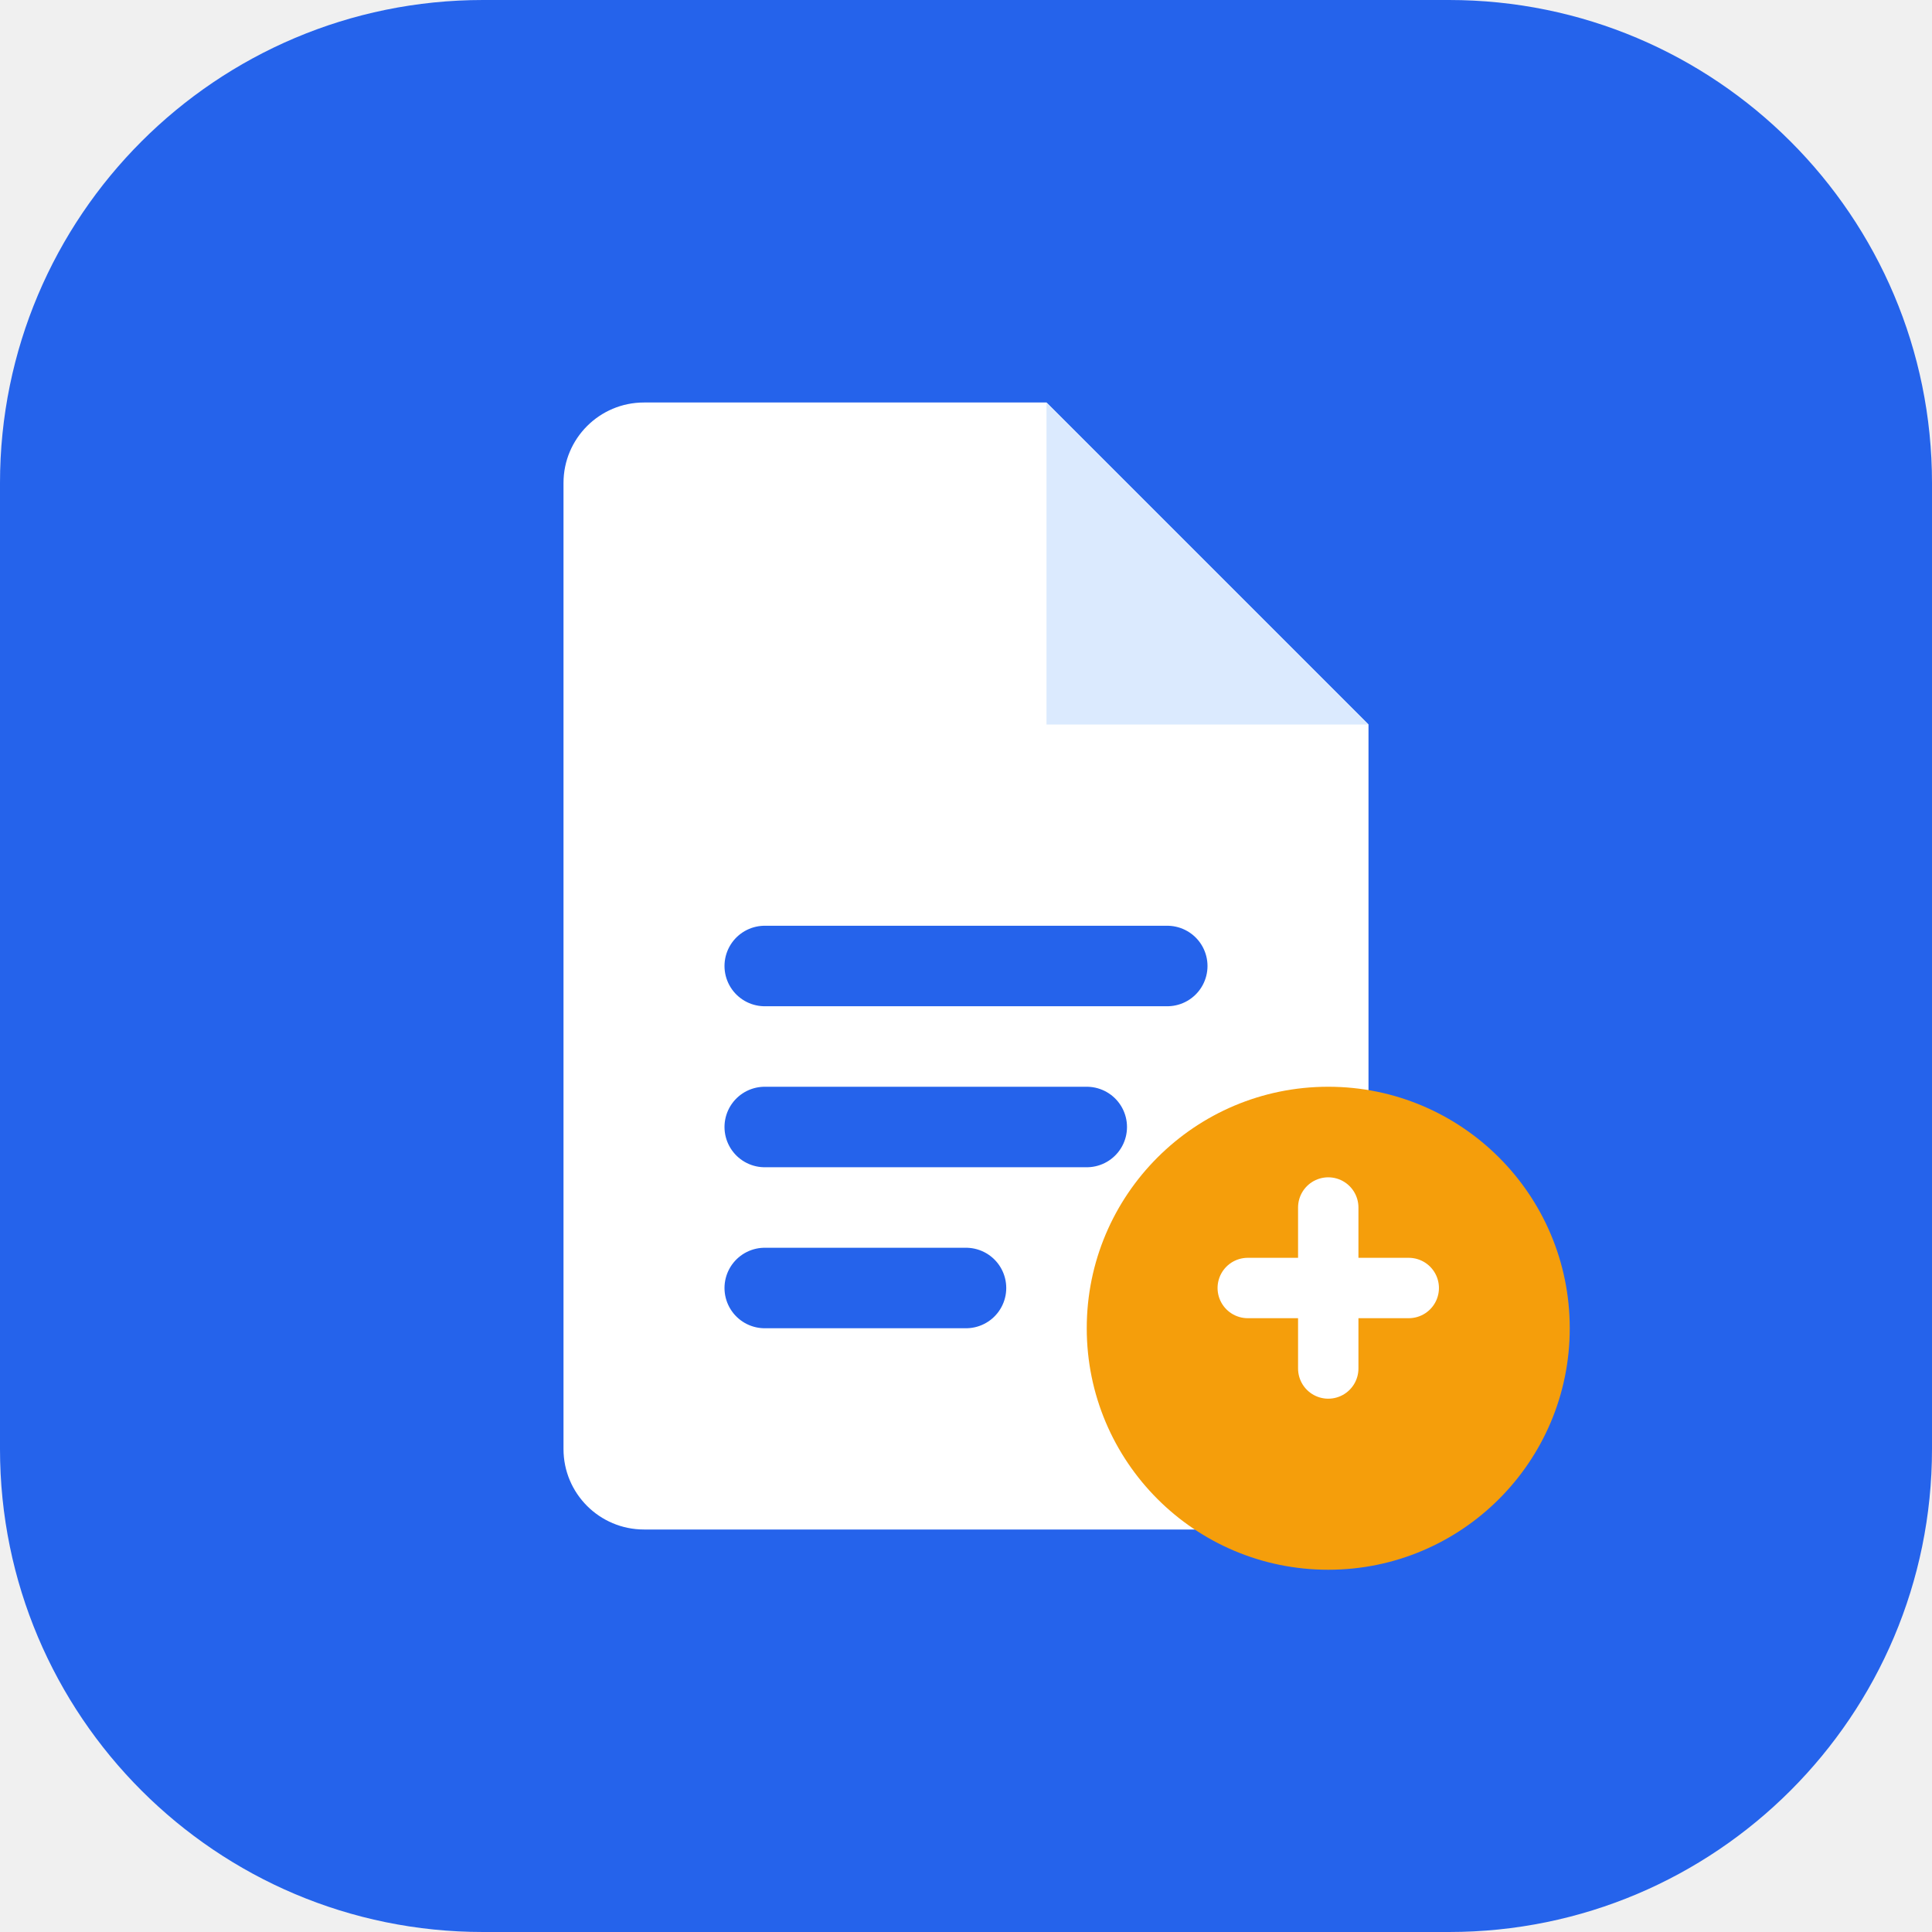
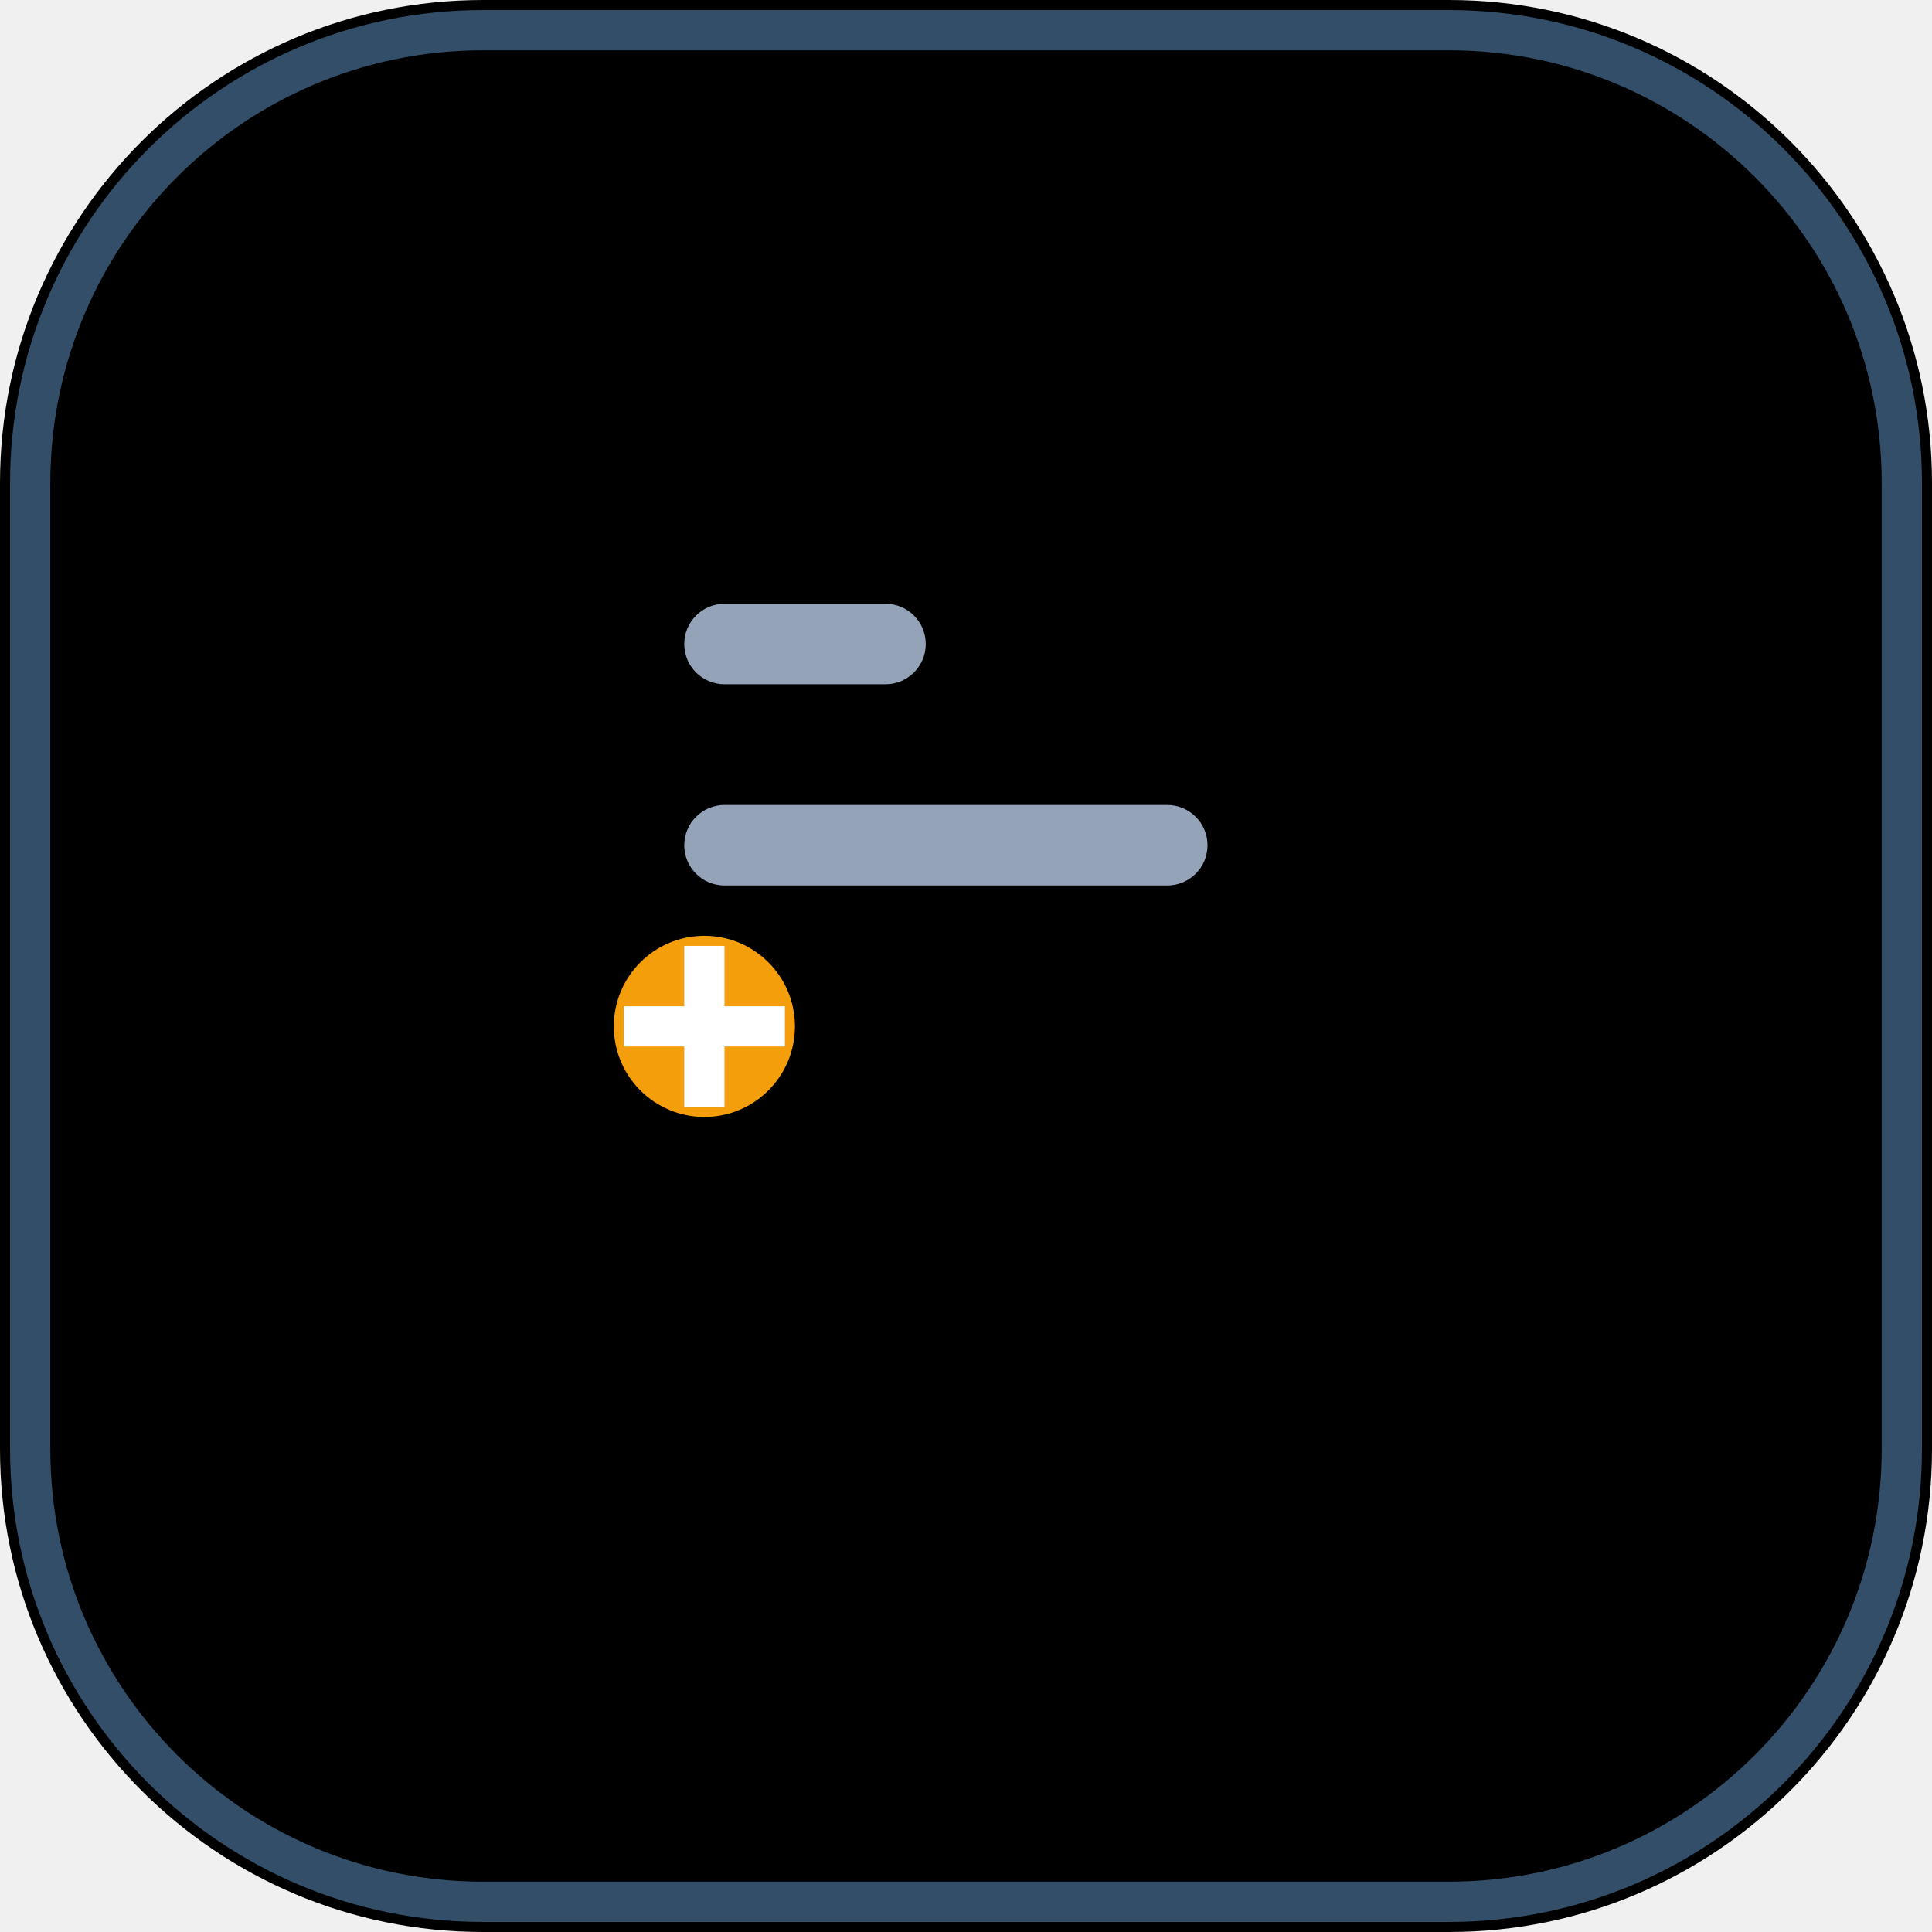
- <svg xmlns="http://www.w3.org/2000/svg" viewBox="0 0 48 48" fill="none">
-   <rect width="48" height="48" rx="12" fill="#2563EB" />
-   <path d="M14 12C14 10.895 14.895 10 16 10H26L34 18V36C34 37.105 33.105 38 32 38H16C14.895 38 14 37.105 14 36V12Z" fill="white" />
-   <path d="M26 10V18H34" fill="#DBEAFE" />
-   <path d="M19 24H29M19 28H27M19 32H24" stroke="#2563EB" stroke-width="2" stroke-linecap="round" />
-   <circle cx="33" cy="33" r="6" fill="#F59E0B" />
-   <path d="M33 30V34M31 32H35" stroke="white" stroke-width="1.5" stroke-linecap="round" />
+ <svg xmlns="http://www.w3.org/2000/svg" width="48" height="48" viewBox="0 0 48 48" fill="none">
+   <defs>
+     <linearGradient id="samjhao-bg" x1="0%" y1="0%" x2="100%" y2="100%">
+       <stop offset="0%" stopColor="#17324D" />
+       <stop offset="100%" stopColor="#0B1A28" />
+     </linearGradient>
+     <linearGradient id="samjhao-sheet" x1="0%" y1="0%" x2="100%" y2="100%">
+       <stop offset="0%" stopColor="#FFFFFF" />
+       <stop offset="100%" stopColor="#E2E8F0" />
+     </linearGradient>
+     <linearGradient id="samjhao-emerald" x1="0%" y1="0%" x2="100%" y2="100%">
+       <stop offset="0%" stopColor="#10B981" />
+       <stop offset="100%" stopColor="#059669" />
+     </linearGradient>
+     <linearGradient id="samjhao-cyan" x1="0%" y1="0%" x2="100%" y2="100%">
+       <stop offset="0%" stopColor="#38BDF8" />
+       <stop offset="100%" stopColor="#2563EB" />
+     </linearGradient>
+   </defs>
+   <rect width="48" height="48" rx="12" fill="url(#samjhao-bg)" />
+   <rect x="0.75" y="0.75" width="46.5" height="46.5" rx="11.25" stroke="#334E68" strokeWidth="1.5" />
+   <path d="M13 11C13 9.895 13.895 9 15 9H26.5L34 16.5V37C34 38.105 33.105 39 32 39H15C13.895 39 13 38.105 13 37V11Z" fill="url(#samjhao-sheet)" />
+   <path d="M26.5 9V16.5H34" fill="url(#samjhao-emerald)" />
+   <rect x="17" y="15" width="6" height="2" rx="1" fill="#94A3B8" />
+   <rect x="17" y="20" width="13" height="2" rx="1" fill="#94A3B8" />
+   <path d="M18 29.5C19.8 27.5 22.8 26.5 25.5 27.2" stroke="url(#samjhao-cyan)" strokeWidth="2.5" strokeLinecap="round" />
+   <path d="M17 33.5C21.2 30.5 26.5 29.8 30.5 32" stroke="url(#samjhao-cyan)" strokeWidth="2.5" strokeLinecap="round" />
+   <circle cx="17.5" cy="25.5" r="2.25" fill="#F59E0B" />
+   <path d="M17.5 23.5V27.5M15.5 25.5H19.5" stroke="#FFFFFF" strokeWidth="1" strokeLinecap="round" />
</svg>
